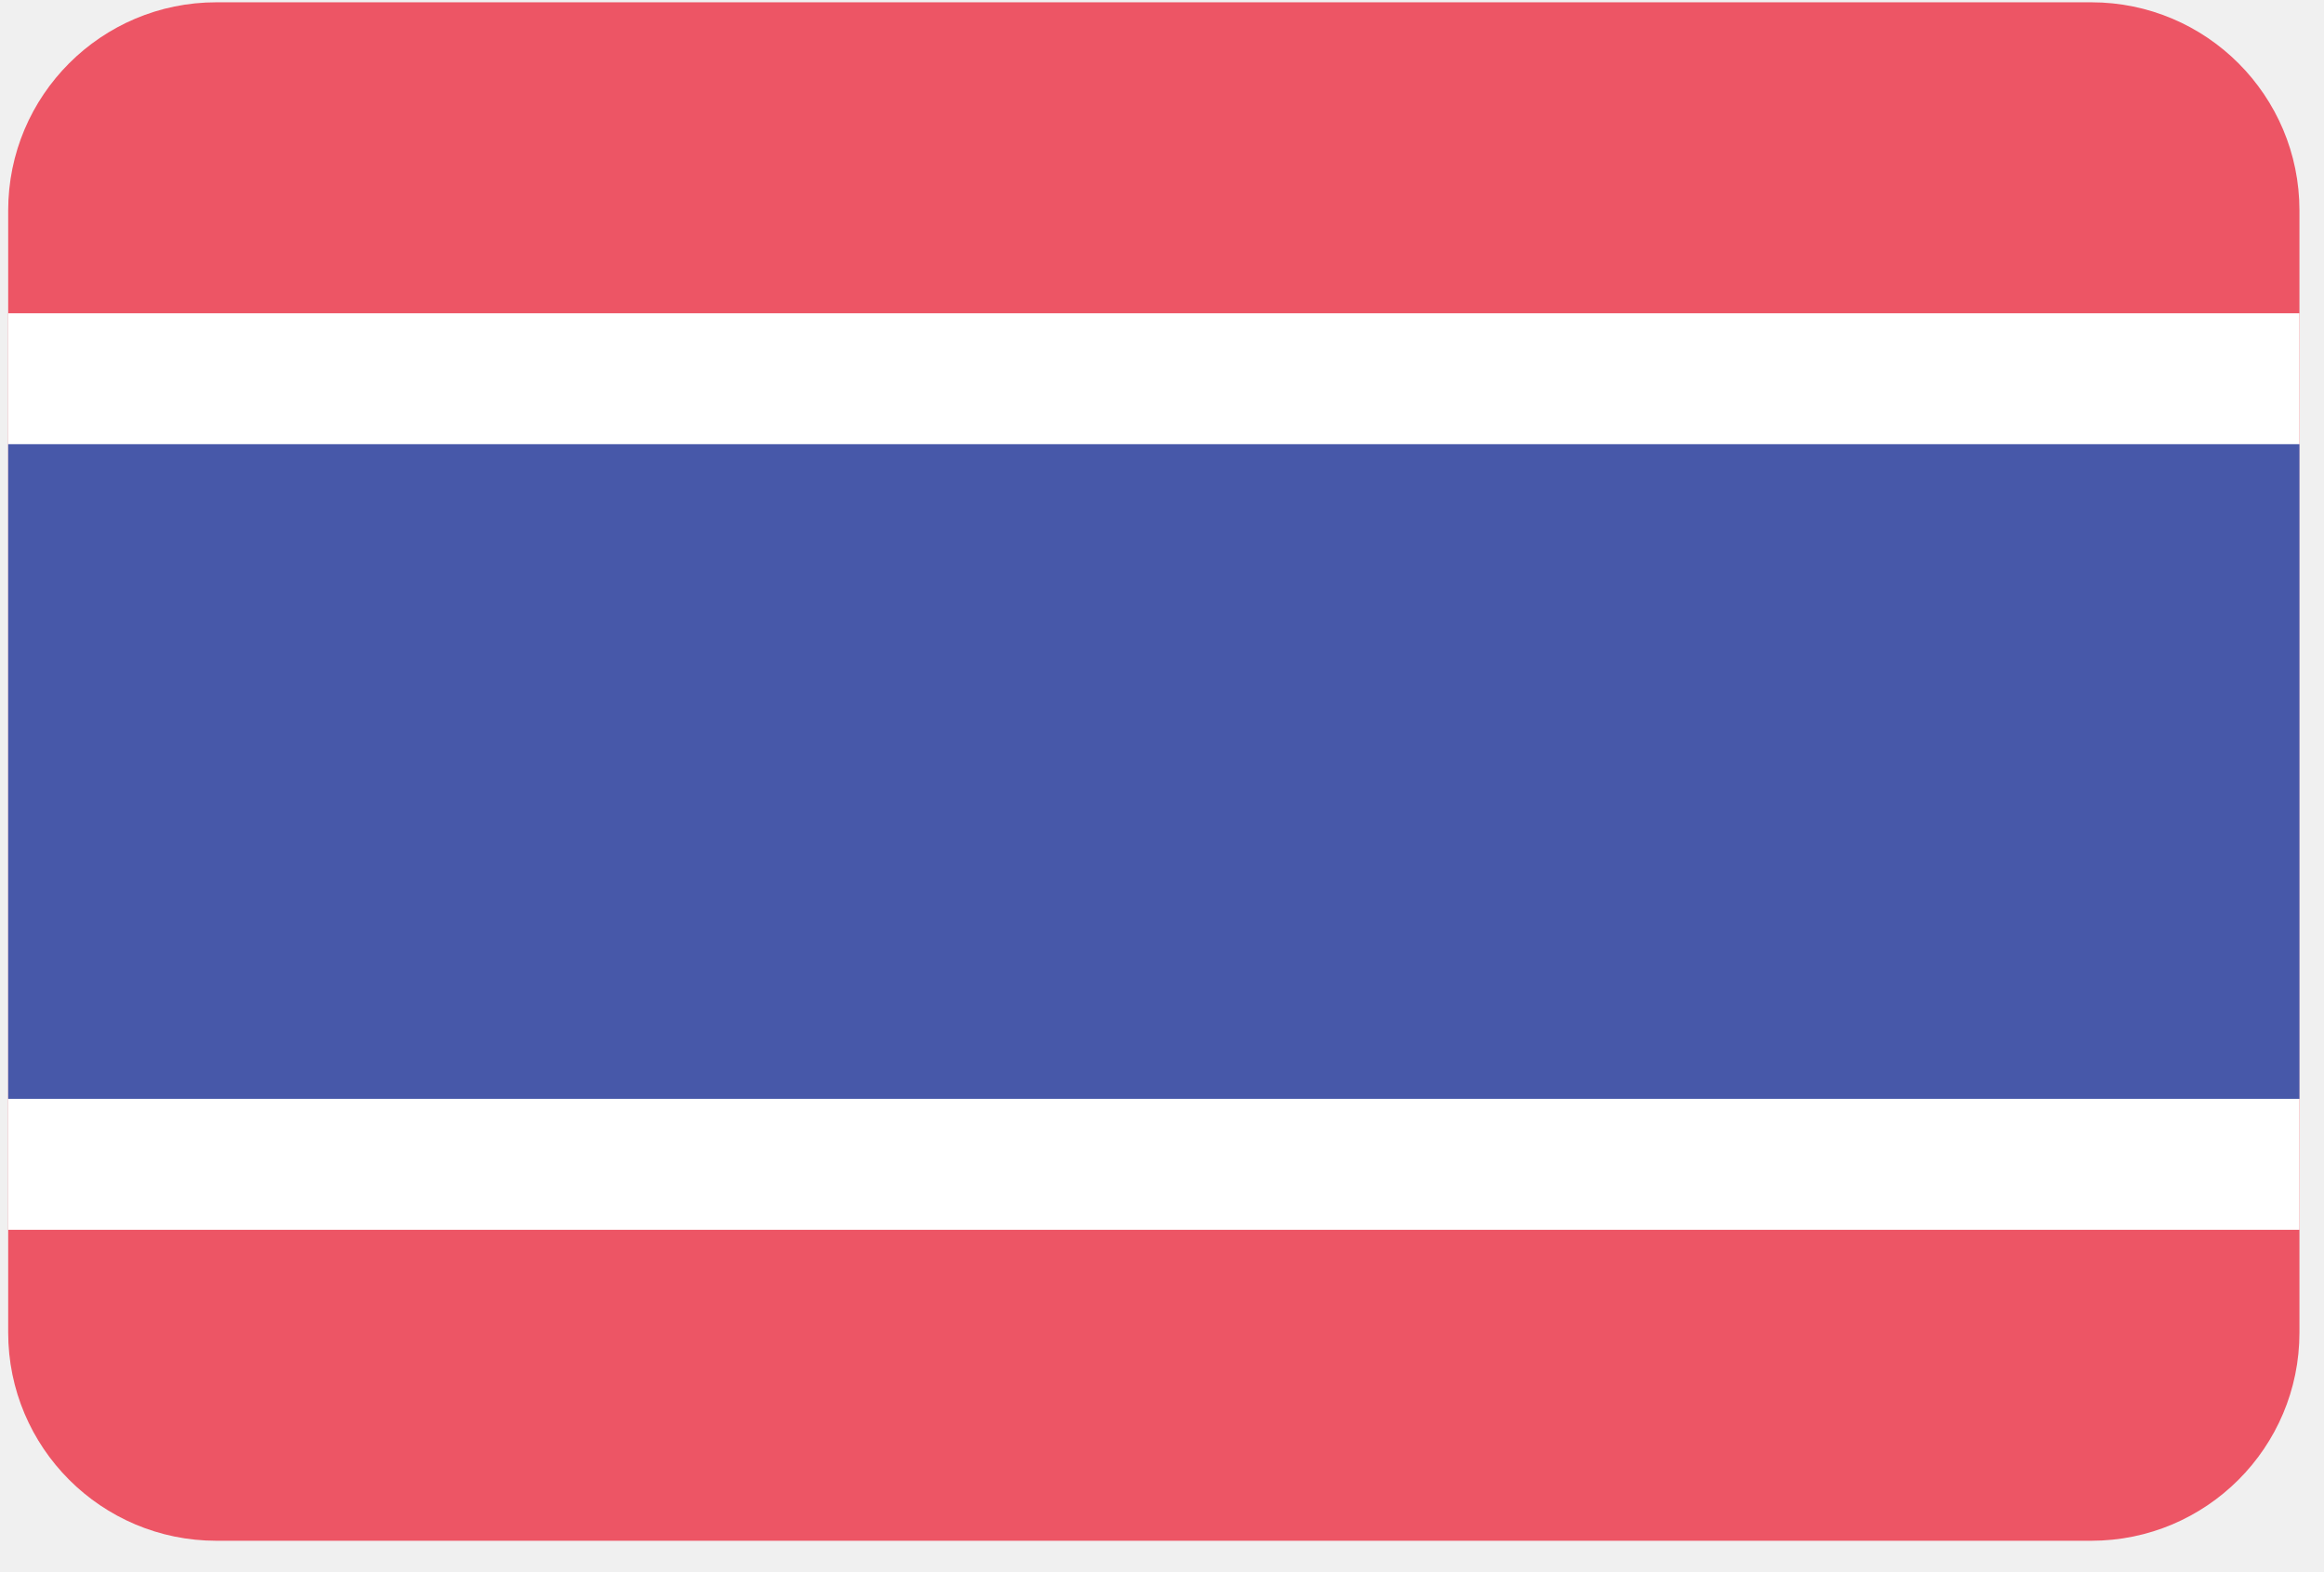
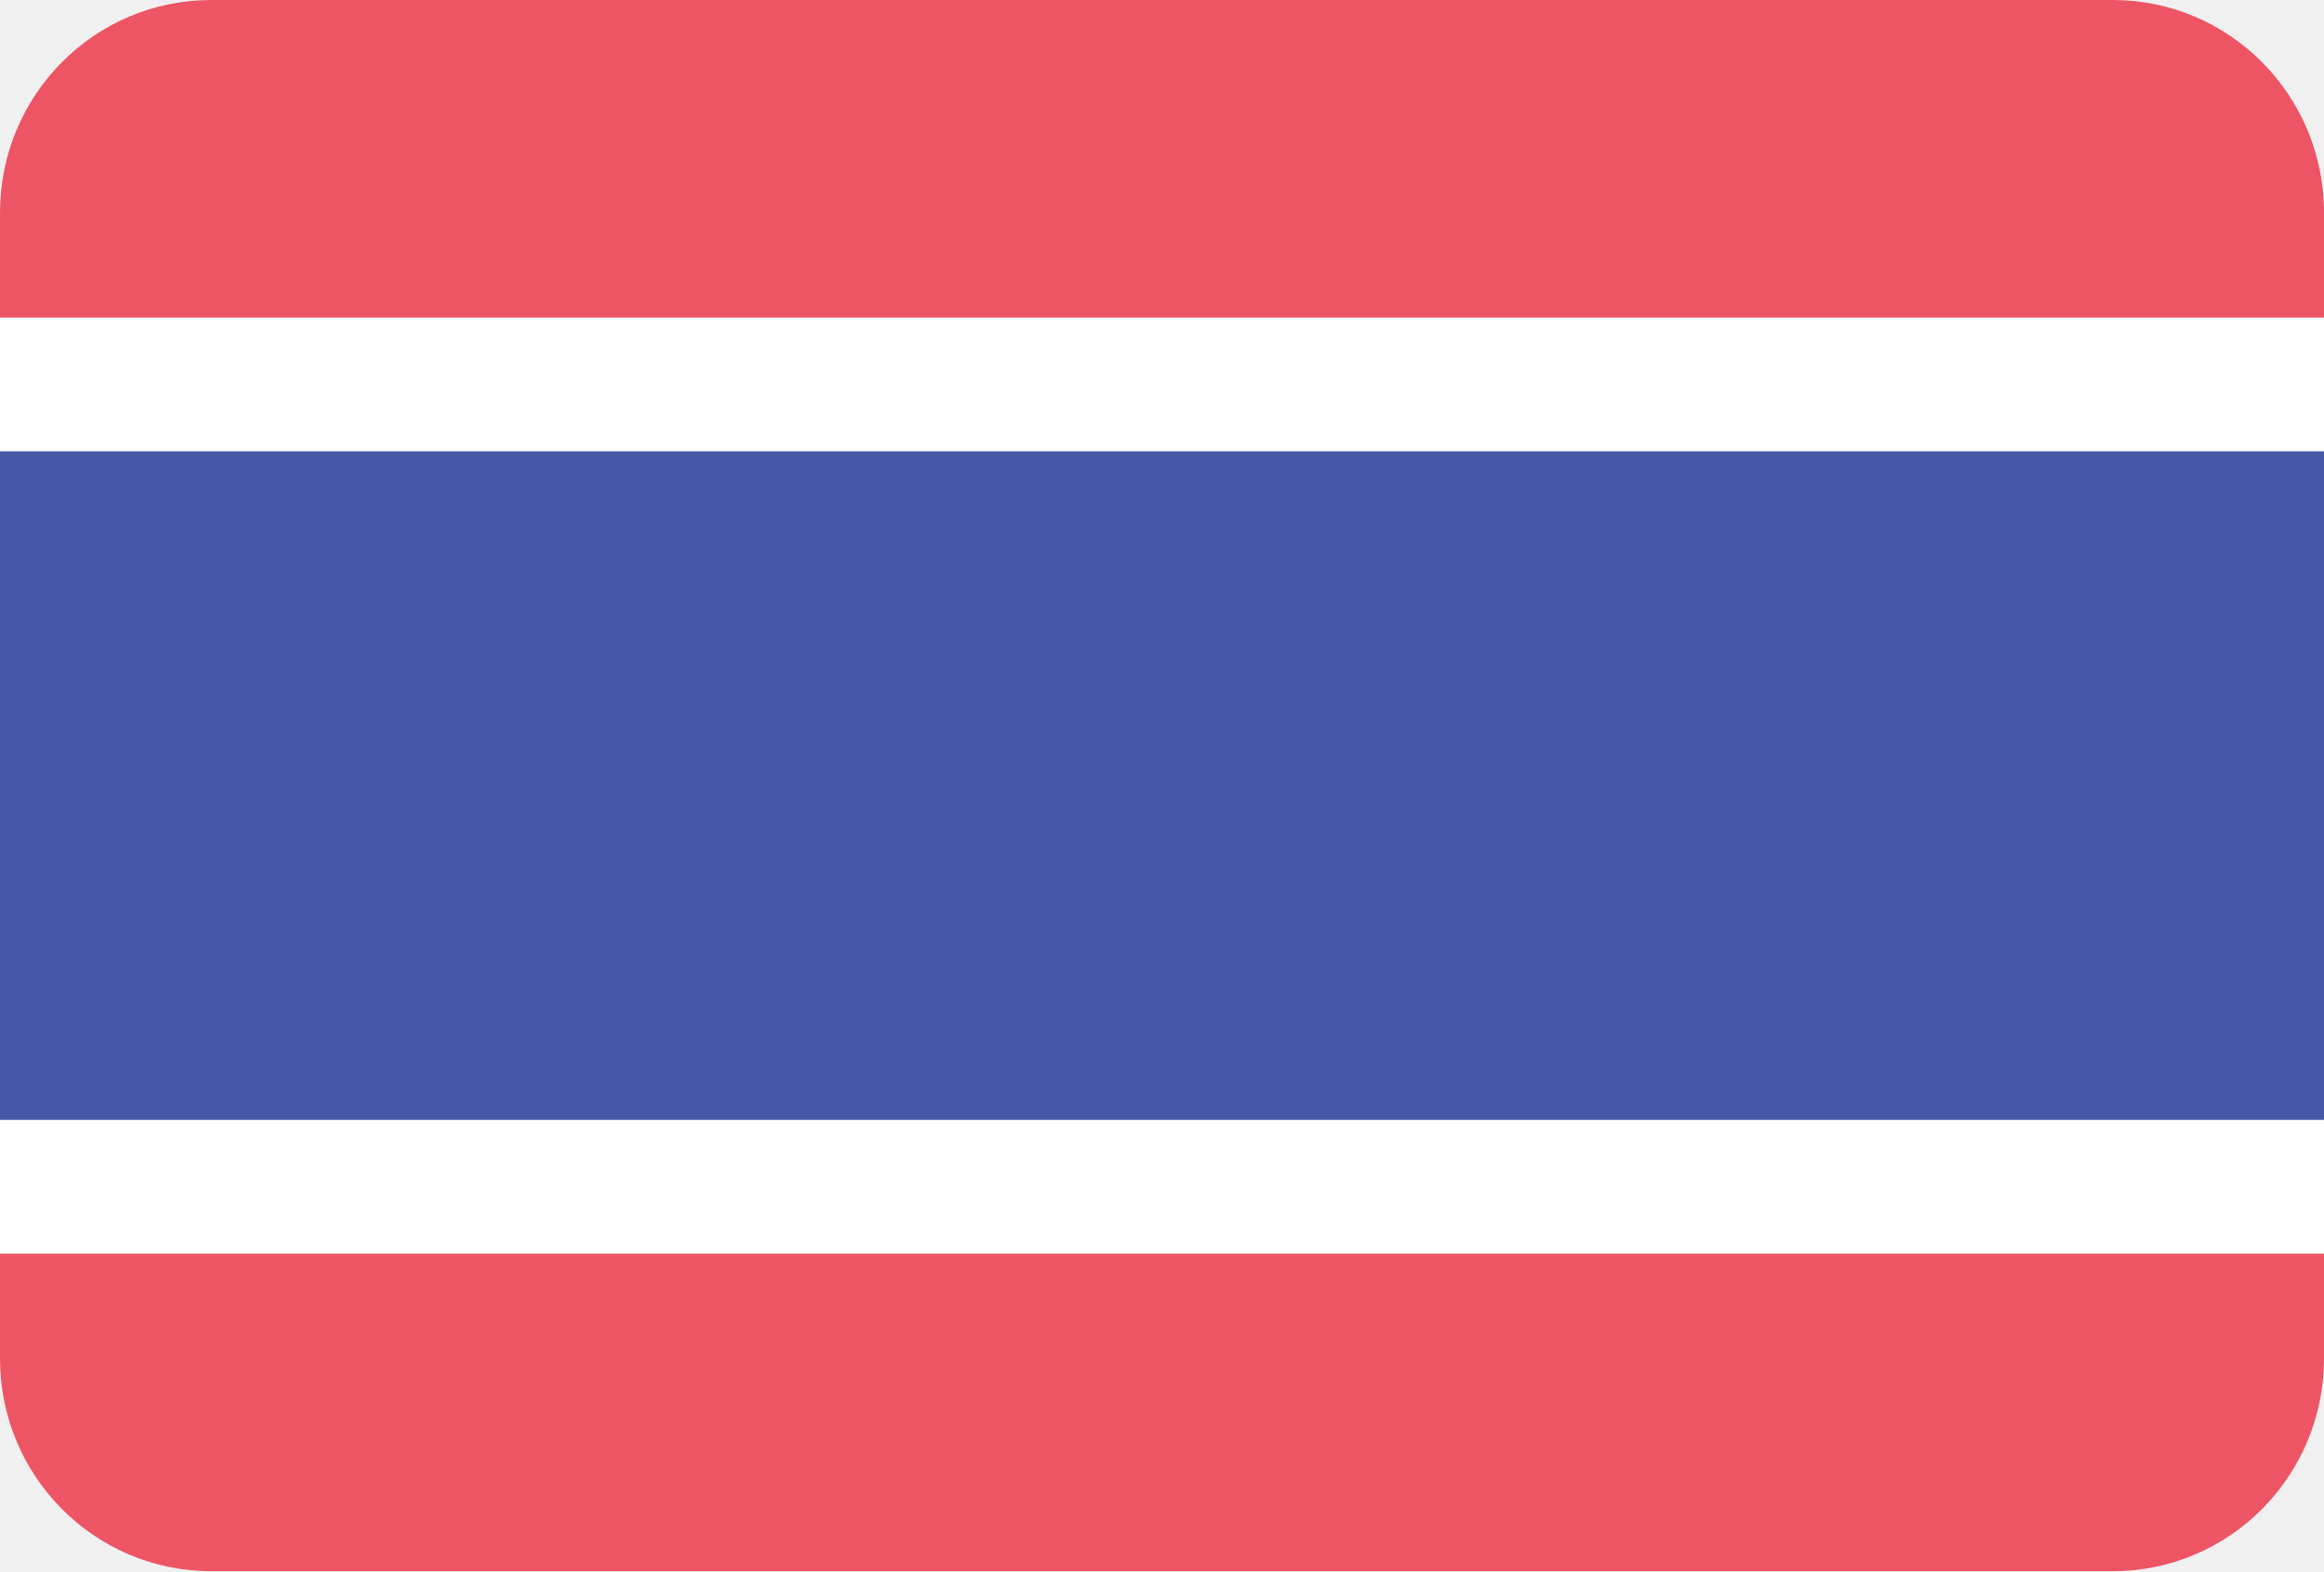
- <svg xmlns="http://www.w3.org/2000/svg" width="71" height="48">
-   <g fill-rule="nonzero" fill="none">
-     <rect fill="#ED5565" x=".25" y=".07" width="70" height="47" rx="6.36" />
-     <path fill="#FFF" d="M.25 9.57h70v28h-70z" />
-     <path fill="#4758A9" d="M.25 13.57h70v20h-70z" />
-   </g>
+ <svg xmlns="http://www.w3.org/2000/svg" width="71" height="48" viewBox="0 0 71 48" fill="none">
+   <path d="M64.549 0H6.451C2.888 0 0 2.908 0 6.495V41.505C0 45.092 2.888 48 6.451 48H64.549C68.112 48 71 45.092 71 41.505V6.495C71 2.908 68.112 0 64.549 0Z" fill="#ED5565" />
+   <path d="M0 9.702H71V38.298H0V9.702Z" fill="white" />
+   <path d="M0 13.787H71V34.213H0V13.787Z" fill="#4758A9" />
</svg>
